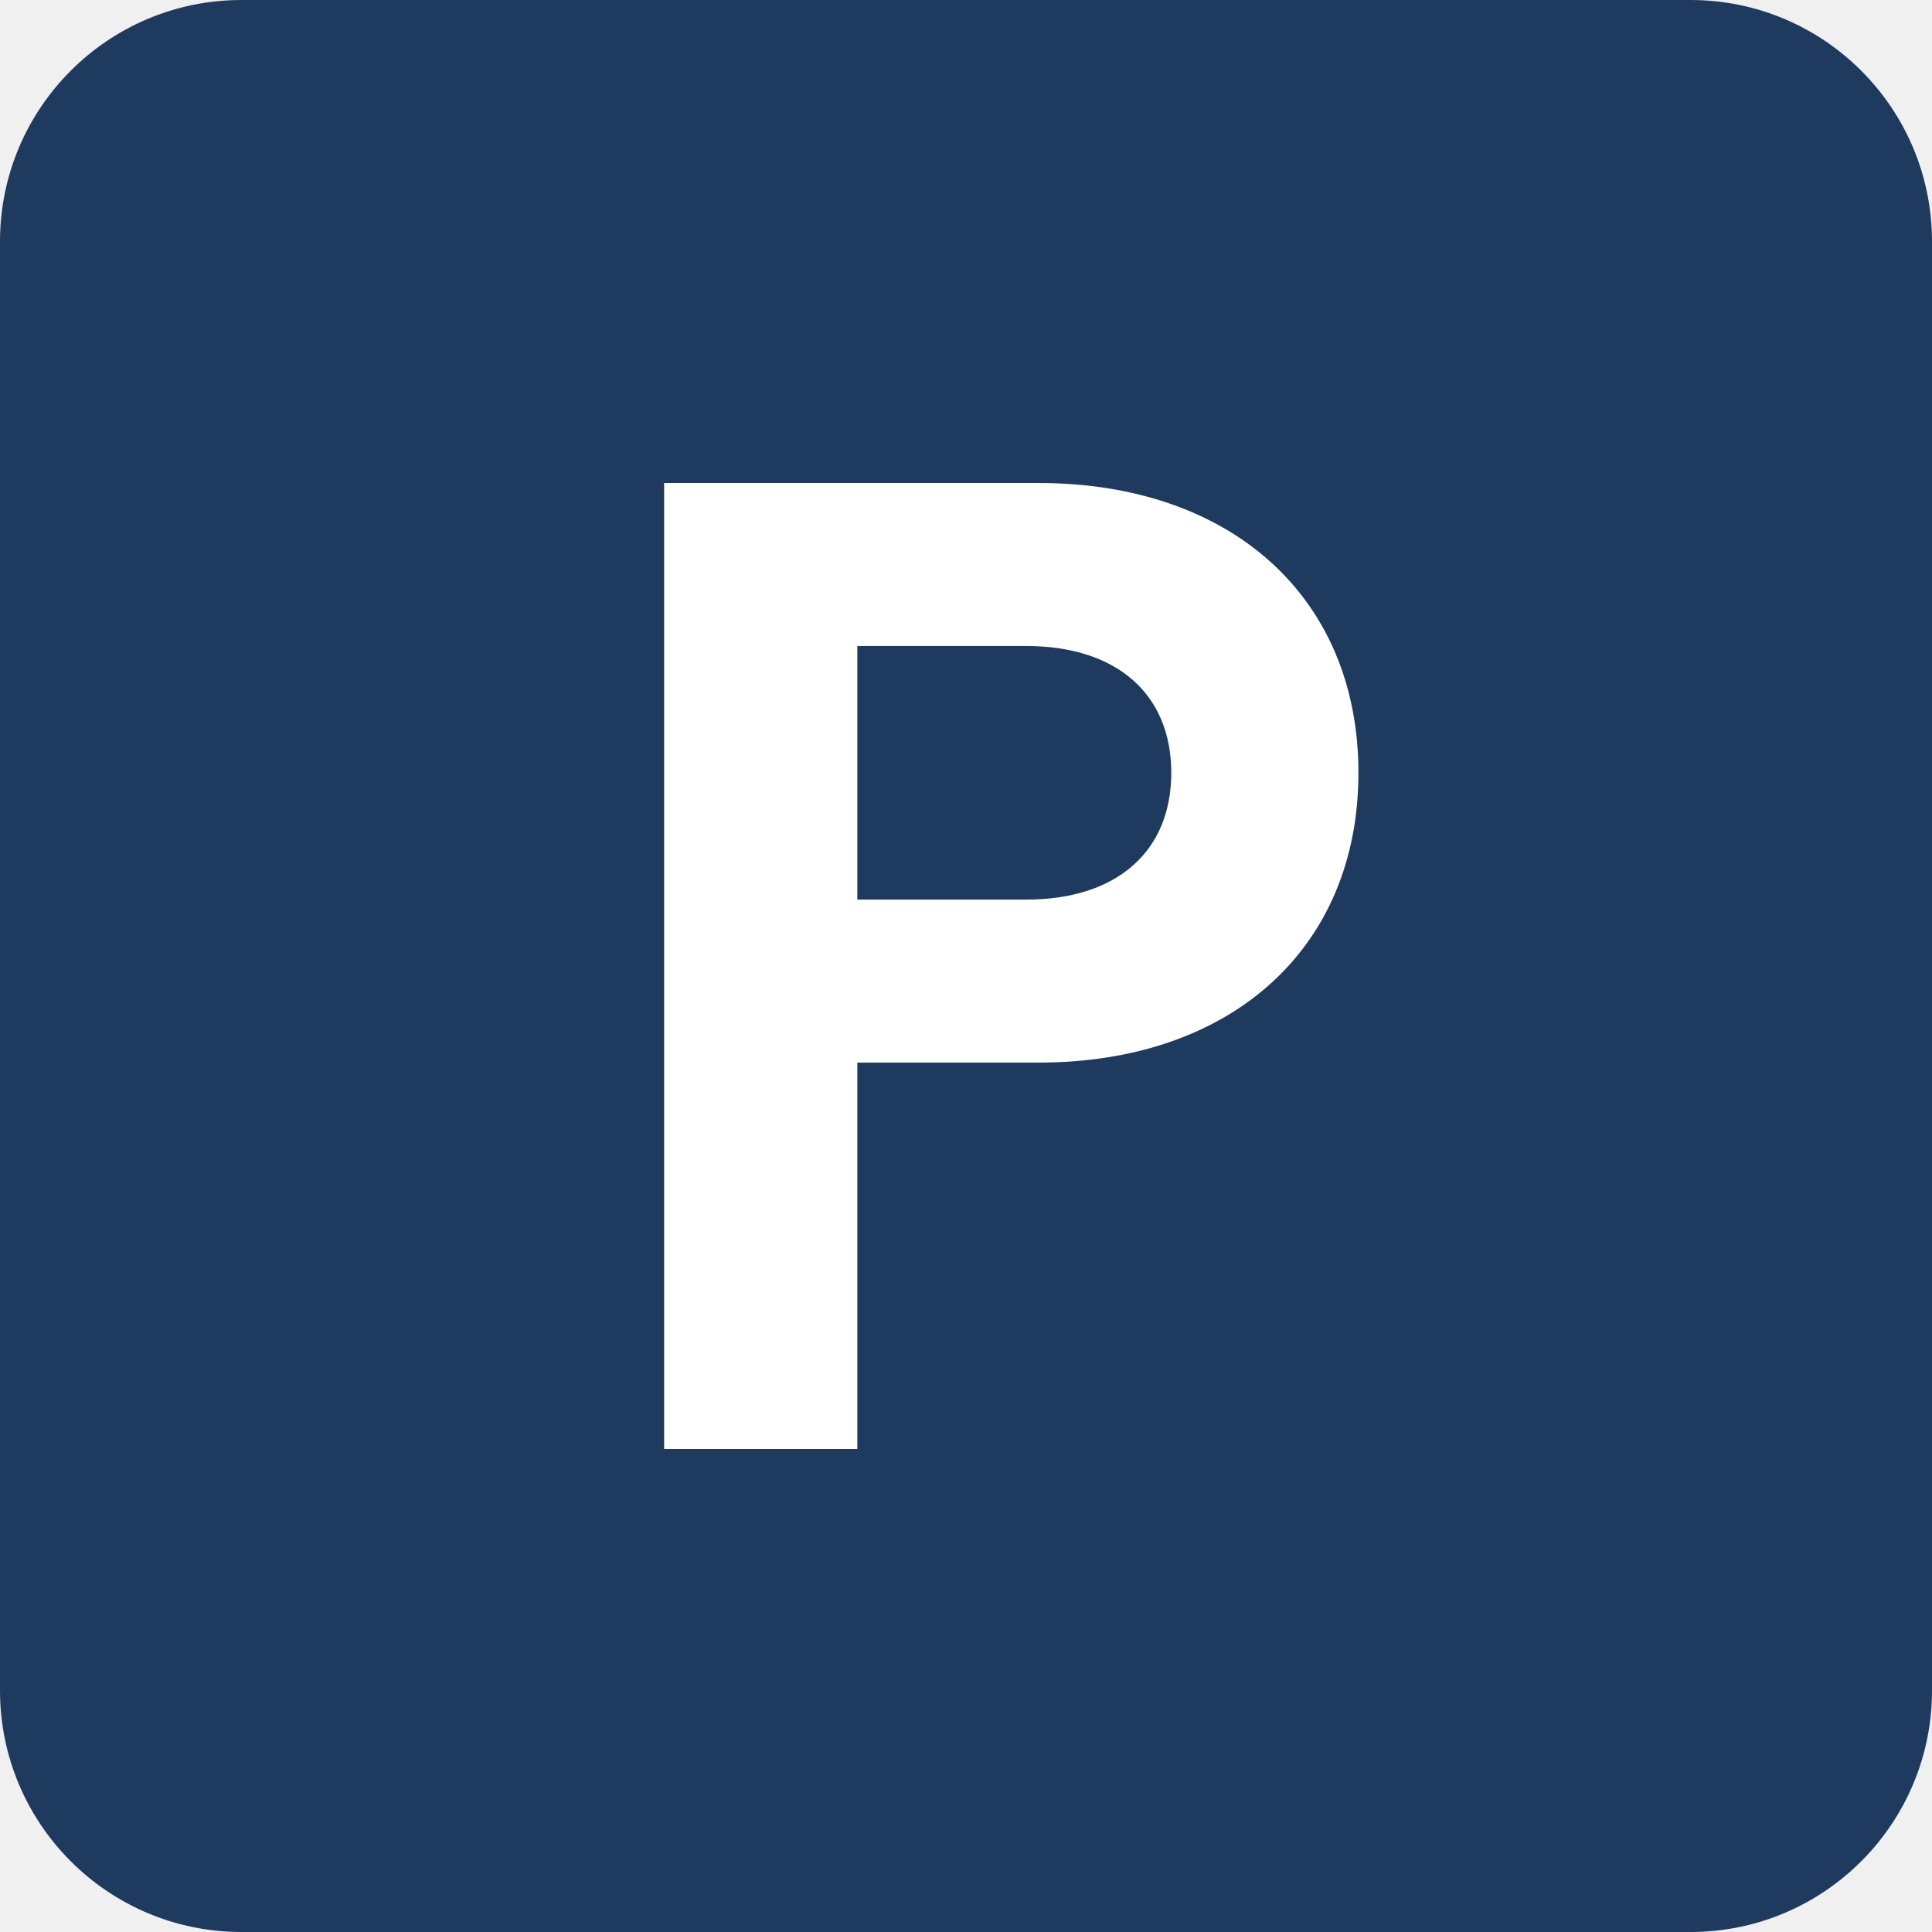
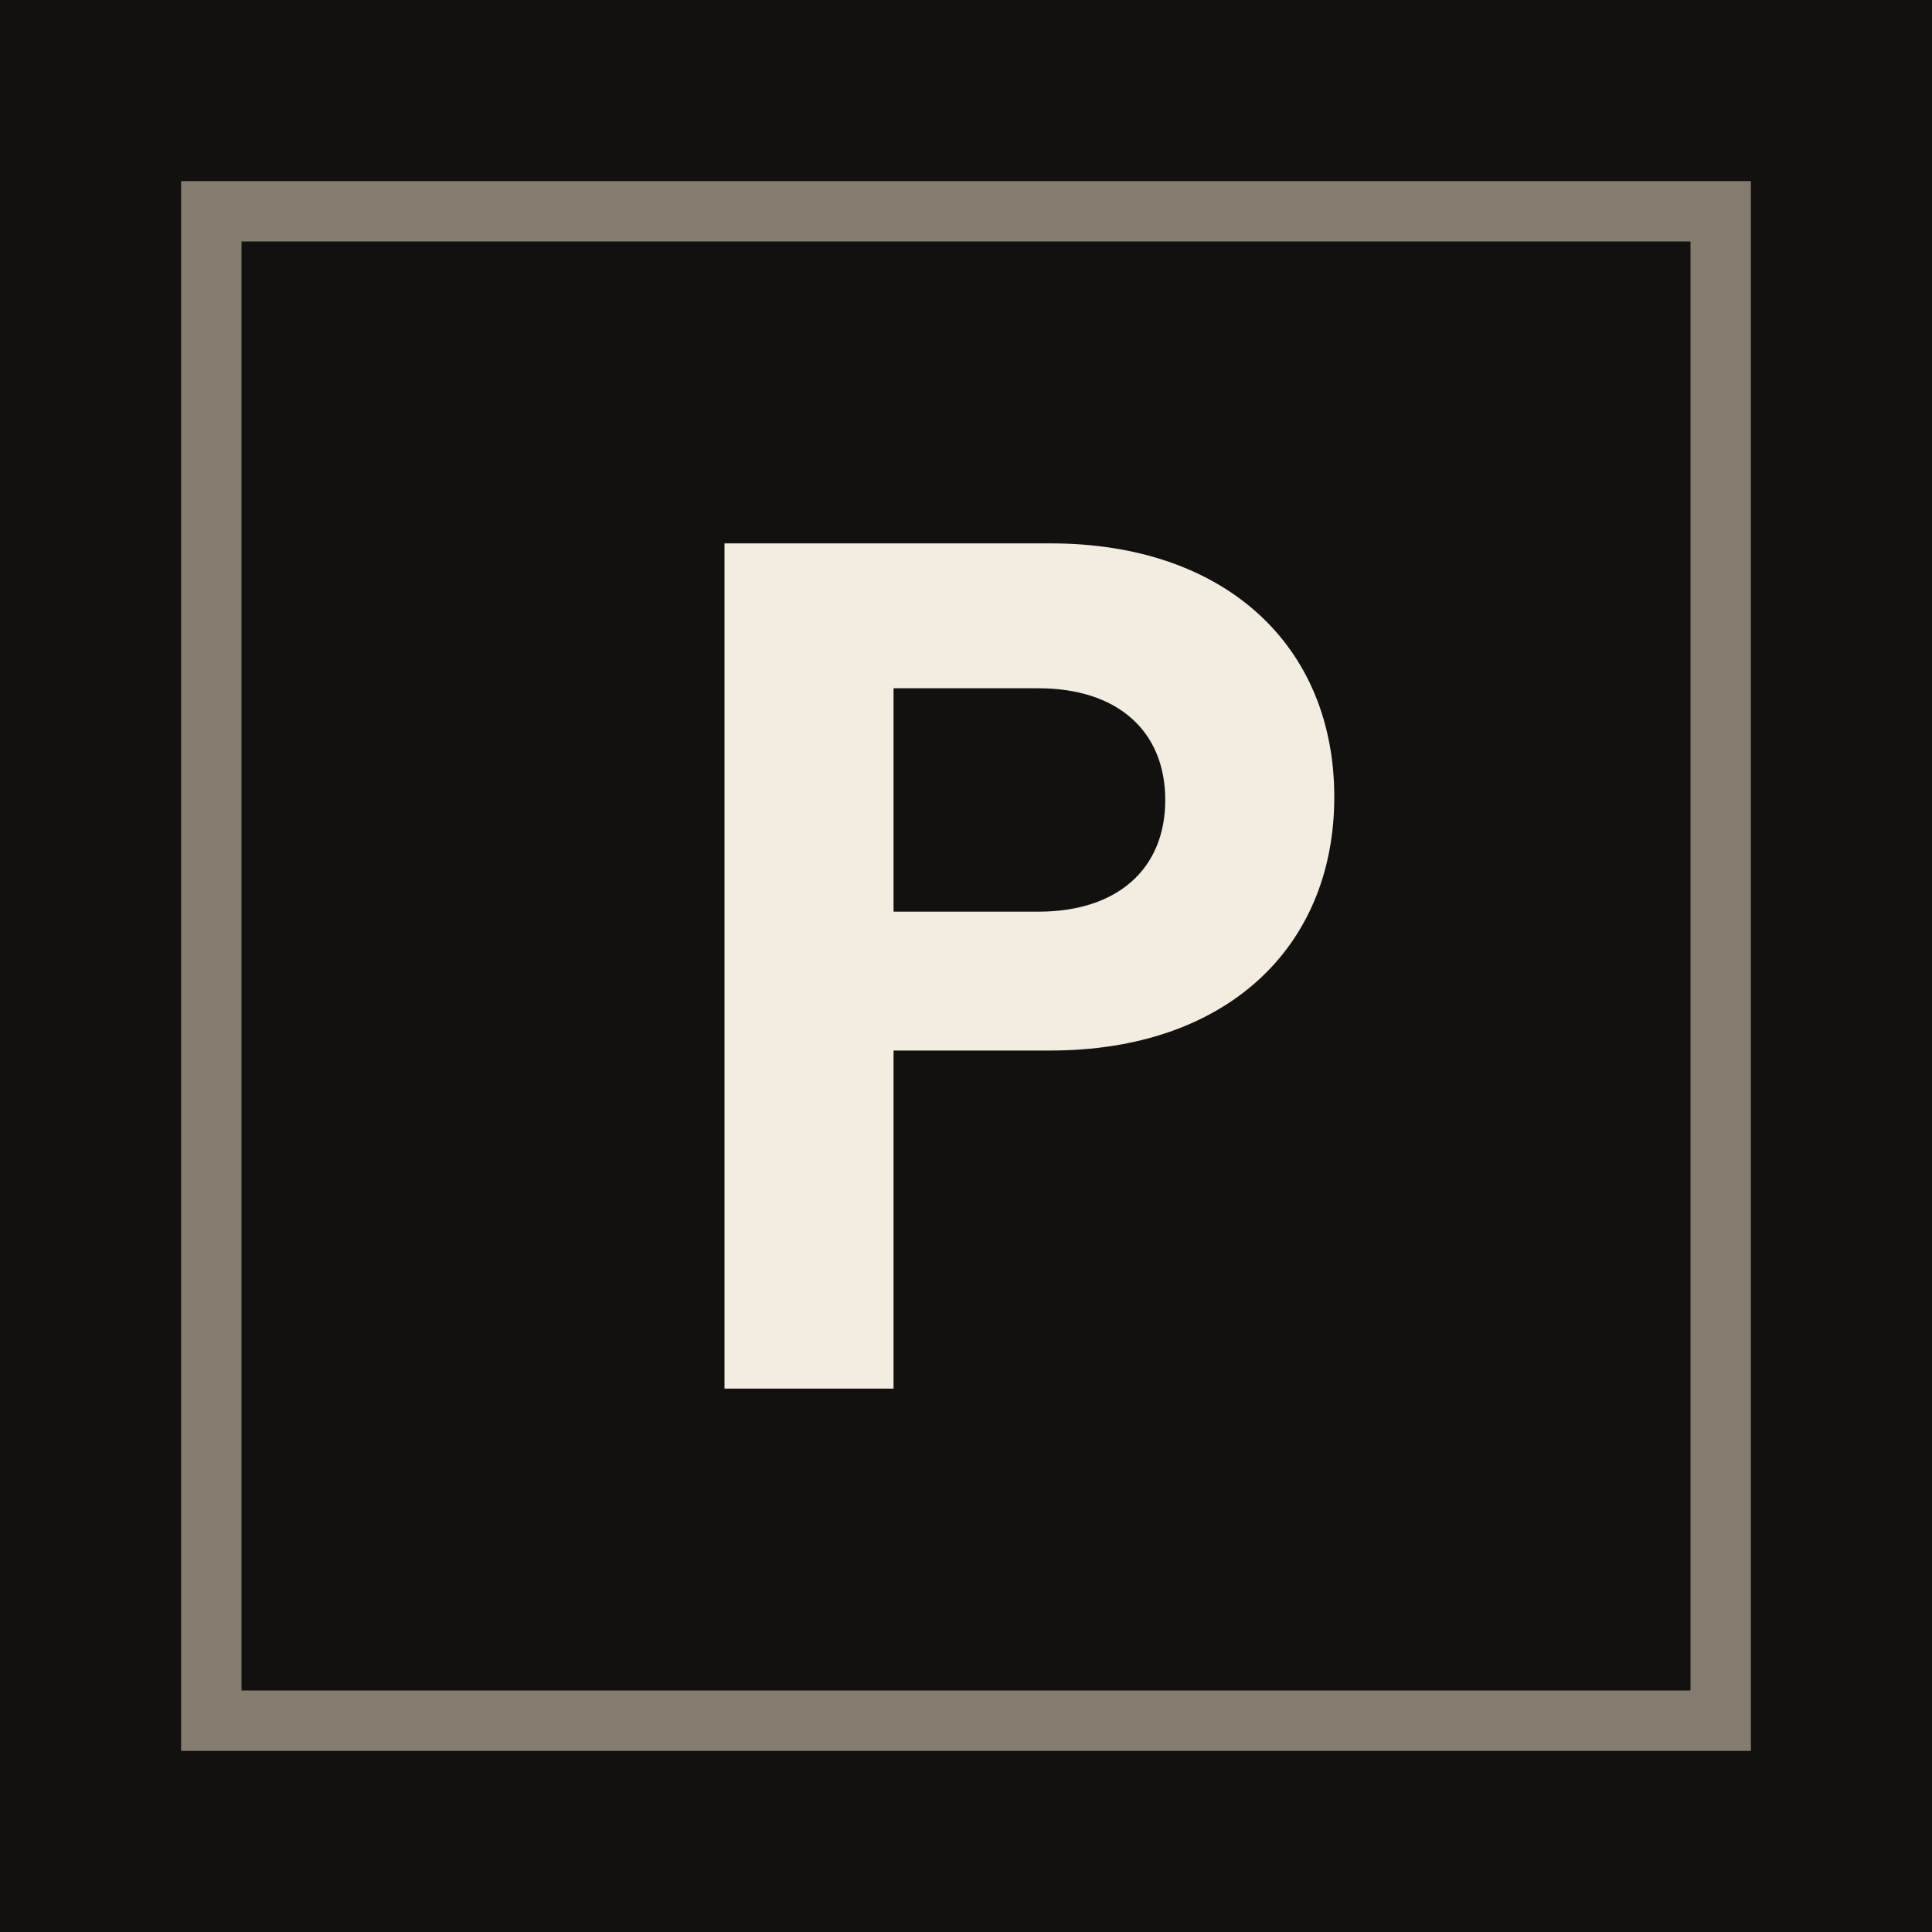
<svg xmlns="http://www.w3.org/2000/svg" viewBox="0 0 32 32">
-   <rect width="32" height="32" rx="4" fill="#1F3A5F" />
-   <path d="M11 24V8h6.2c3.2 0 5.3 1.9 5.3 4.8s-2.100 4.800-5.300 4.800H14.200V24z M14.200 10.700v4.200h2.800c1.500 0 2.400-.8 2.400-2.100s-.9-2.100-2.400-2.100z" fill="#fff" fill-rule="evenodd" />
+   <rect width="32" height="32" fill="#12110F" />
+   <rect x="3.5" y="3.5" width="25" height="25" fill="none" stroke="#857C70" />
+   <path d="M12 23V9h5.4c2.9 0 4.7 1.7 4.7 4.2s-1.8 4.2-4.7 4.2h-2.6V23z M14.8 11.4v3.7h2.4c1.3 0 2.1-.7 2.1-1.85s-.8-1.85-2.1-1.85z" fill="#F2ECE1" fill-rule="evenodd" />
</svg>
